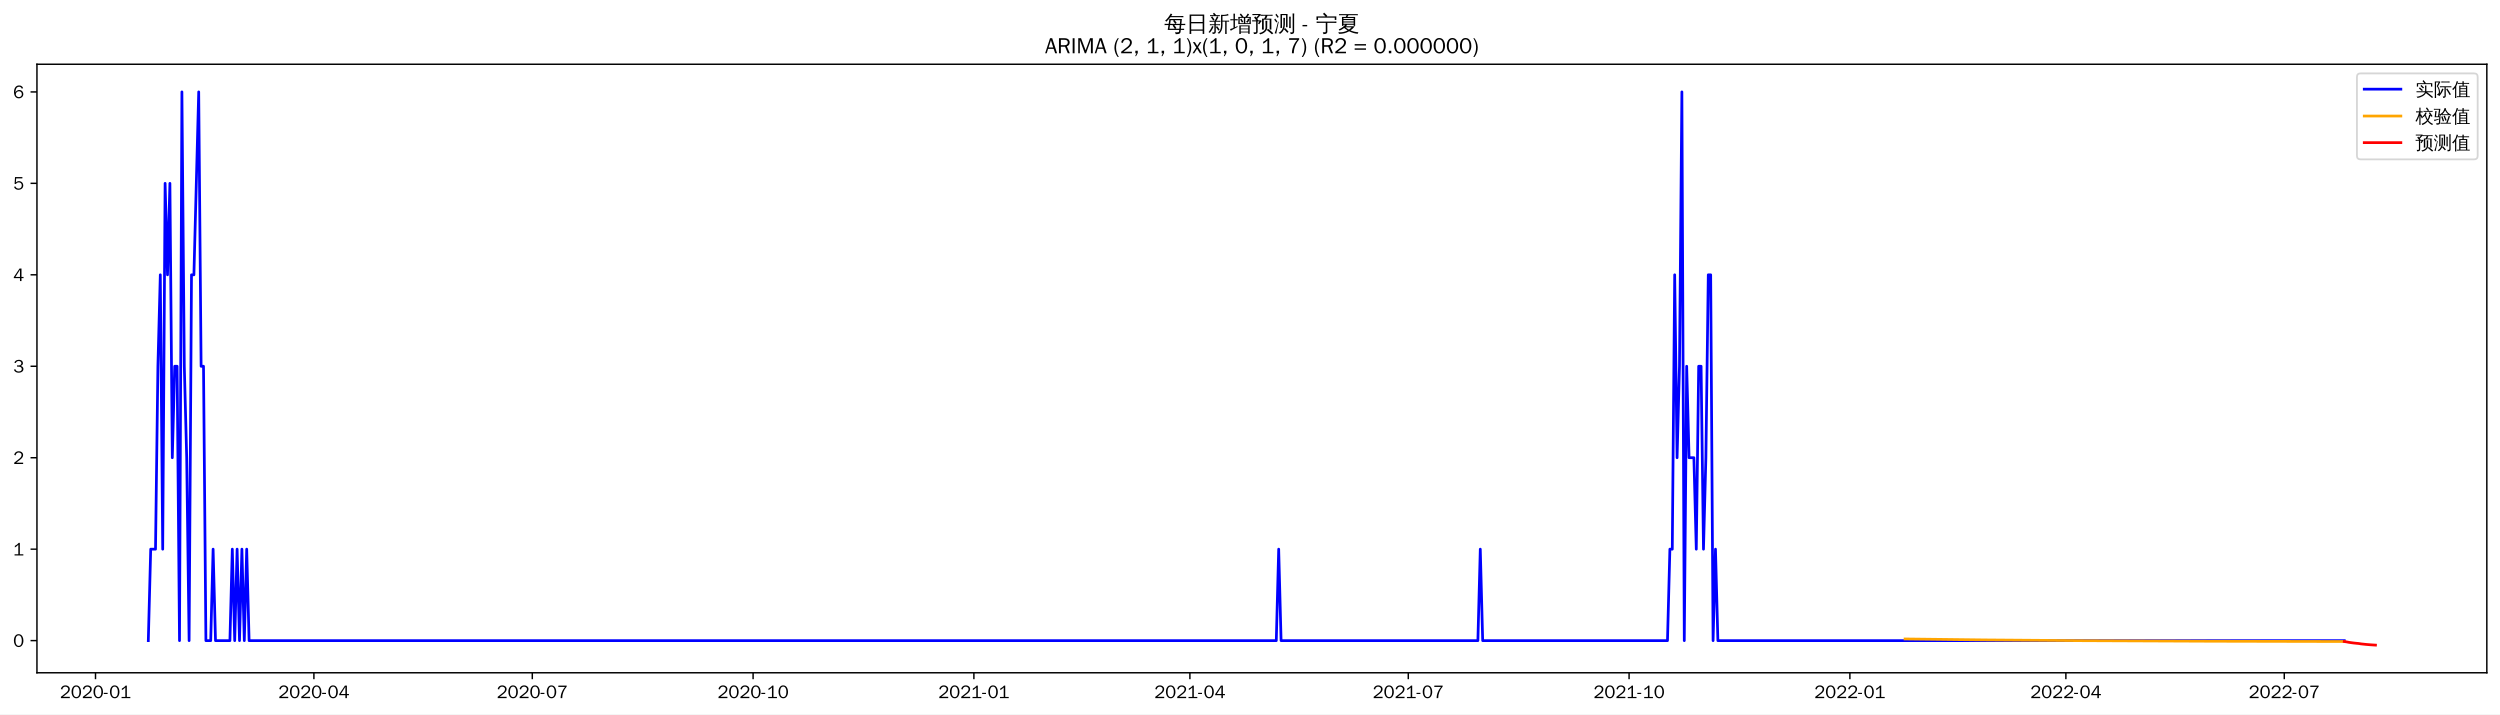
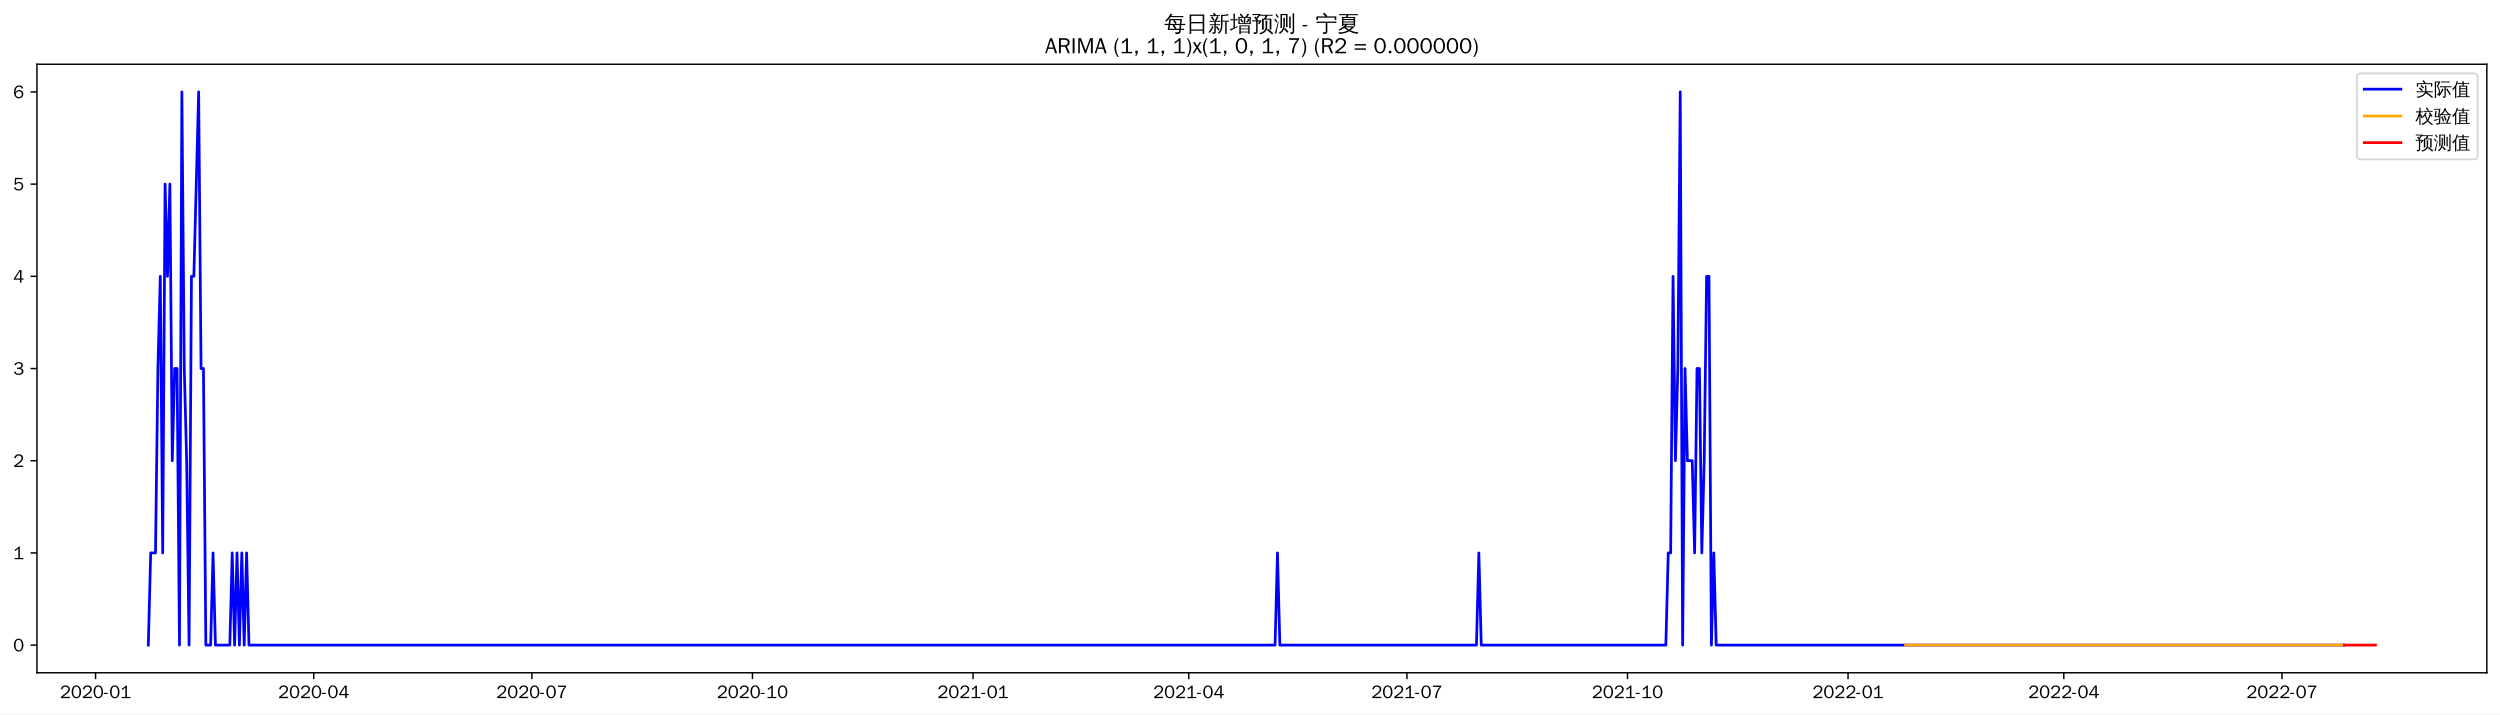
<svg xmlns="http://www.w3.org/2000/svg" xmlns:xlink="http://www.w3.org/1999/xlink" width="1366.597pt" height="390.478pt" viewBox="0 0 1366.597 390.478" version="1.1">
  <defs>
    <style type="text/css">*{stroke-linejoin: round; stroke-linecap: butt}</style>
  </defs>
  <g id="figure_1">
    <g id="patch_1">
      <path d="M 0 390.478  L 1366.597 390.478  L 1366.597 -0  L 0 -0  z " style="fill: #ffffff" />
    </g>
    <g id="axes_1">
      <g id="patch_2">
        <path d="M 20.197 367.761  L 1359.397 367.761  L 1359.397 35.121  L 20.197 35.121  z " style="fill: #ffffff" />
      </g>
      <g id="matplotlib.axis_1">
        <g id="xtick_1">
          <g id="line2d_1">
            <defs>
-               <path id="m239d48392c" d="M 0 0  L 0 3.5  " style="stroke: #000000; stroke-width: 0.8" />
+               <path id="m79b7b49d02" d="M 0 0  L 0 3.5  " style="stroke: #000000; stroke-width: 0.8" />
            </defs>
            <g>
-               <use xlink:href="#m239d48392c" x="52.208" y="367.761" style="stroke: #000000; stroke-width: 0.8" />
+               <use xlink:href="#m79b7b49d02" x="52.239" y="367.761" style="stroke: #000000; stroke-width: 0.8" />
            </g>
          </g>
          <g id="text_1">
-             <g transform="translate(32.71769 381.6173)scale(0.1 -0.1)">
+             <g transform="translate(32.74876 381.6173)scale(0.1 -0.1)">
              <defs>
                <path id="WenQuanYiZenHei-32" d="M 3488 0  L 369 0  L 369 456  L 2150 1850  Q 2931 2463 2931 3144  Q 2931 3619 2488 3863  Q 2231 4013 1931 4013  Q 1425 4013 1113 3619  Q 894 3356 881 3013  L 369 3169  Q 531 3981 1213 4300  Q 1544 4456 1950 4456  Q 2631 4456 3088 4044  L 3225 3888  L 3350 3706  Q 3481 3444 3481 3144  Q 3481 2313 2519 1569  L 1069 456  L 3488 456  L 3488 0  z " transform="scale(0.015625)" />
                <path id="WenQuanYiZenHei-30" d="M 3581 2175  Q 3581 1288 3169 638  Q 2713 -63 1938 -63  Q 1025 -63 563 831  Q 256 1425 256 2188  Q 256 3188 700 3819  Q 1138 4456 1888 4456  Q 2863 4456 3306 3500  Q 3581 2925 3581 2175  z M 3019 2100  Q 3019 3356 2500 3806  L 2350 3919  Q 2144 4031 1888 4031  Q 1100 4031 888 2956  Q 819 2625 819 2225  Q 819 1013 1338 569  Q 1588 356 1938 356  Q 2675 356 2925 1294  Q 3019 1663 3019 2100  z " transform="scale(0.015625)" />
                <path id="WenQuanYiZenHei-2d" d="M 1363 1444  L 0 1444  L 0 1844  L 1363 1844  L 1363 1444  z " transform="scale(0.015625)" />
                <path id="WenQuanYiZenHei-31" d="M 3556 0  L 488 0  L 488 406  L 1800 406  L 1800 3725  Q 1231 3125 588 2788  L 588 3338  Q 1456 3781 1931 4388  L 2331 4388  L 2331 406  L 3556 406  L 3556 0  z " transform="scale(0.015625)" />
              </defs>
              <use xlink:href="#WenQuanYiZenHei-32" />
              <use xlink:href="#WenQuanYiZenHei-30" x="59.961" />
              <use xlink:href="#WenQuanYiZenHei-32" x="119.922" />
              <use xlink:href="#WenQuanYiZenHei-30" x="179.883" />
              <use xlink:href="#WenQuanYiZenHei-2d" x="239.844" />
              <use xlink:href="#WenQuanYiZenHei-30" x="269.824" />
              <use xlink:href="#WenQuanYiZenHei-31" x="329.785" />
            </g>
          </g>
        </g>
        <g id="xtick_2">
          <g id="line2d_2">
            <g>
-               <use xlink:href="#m239d48392c" x="171.592" y="367.761" style="stroke: #000000; stroke-width: 0.8" />
+               <use xlink:href="#m79b7b49d02" x="171.494" y="367.761" style="stroke: #000000; stroke-width: 0.8" />
            </g>
          </g>
          <g id="text_2">
-             <g transform="translate(152.1017 381.6173)scale(0.1 -0.1)">
+             <g transform="translate(152.0043 381.6173)scale(0.1 -0.1)">
              <defs>
                <path id="WenQuanYiZenHei-34" d="M 3631 1025  L 2913 1025  L 2913 0  L 2381 0  L 2381 1025  L 219 1025  L 219 1388  L 2225 4388  L 2913 4388  L 2913 1444  L 3631 1444  L 3631 1025  z M 2381 1444  L 2381 3963  L 788 1444  L 2381 1444  z " transform="scale(0.015625)" />
              </defs>
              <use xlink:href="#WenQuanYiZenHei-32" />
              <use xlink:href="#WenQuanYiZenHei-30" x="59.961" />
              <use xlink:href="#WenQuanYiZenHei-32" x="119.922" />
              <use xlink:href="#WenQuanYiZenHei-30" x="179.883" />
              <use xlink:href="#WenQuanYiZenHei-2d" x="239.844" />
              <use xlink:href="#WenQuanYiZenHei-30" x="269.824" />
              <use xlink:href="#WenQuanYiZenHei-34" x="329.785" />
            </g>
          </g>
        </g>
        <g id="xtick_3">
          <g id="line2d_3">
            <g>
-               <use xlink:href="#m239d48392c" x="290.976" y="367.761" style="stroke: #000000; stroke-width: 0.8" />
+               <use xlink:href="#m79b7b49d02" x="290.75" y="367.761" style="stroke: #000000; stroke-width: 0.8" />
            </g>
          </g>
          <g id="text_3">
-             <g transform="translate(271.4857 381.6173)scale(0.1 -0.1)">
+             <g transform="translate(271.2598 381.6173)scale(0.1 -0.1)">
              <defs>
                <path id="WenQuanYiZenHei-37" d="M 3400 4056  Q 1838 2175 1838 0  L 1275 0  Q 1269 1438 2056 2825  Q 2381 3400 2825 3913  L 444 3913  L 500 4388  L 3400 4388  L 3400 4056  z " transform="scale(0.015625)" />
              </defs>
              <use xlink:href="#WenQuanYiZenHei-32" />
              <use xlink:href="#WenQuanYiZenHei-30" x="59.961" />
              <use xlink:href="#WenQuanYiZenHei-32" x="119.922" />
              <use xlink:href="#WenQuanYiZenHei-30" x="179.883" />
              <use xlink:href="#WenQuanYiZenHei-2d" x="239.844" />
              <use xlink:href="#WenQuanYiZenHei-30" x="269.824" />
              <use xlink:href="#WenQuanYiZenHei-37" x="329.785" />
            </g>
          </g>
        </g>
        <g id="xtick_4">
          <g id="line2d_4">
            <g>
-               <use xlink:href="#m239d48392c" x="411.671" y="367.761" style="stroke: #000000; stroke-width: 0.8" />
+               <use xlink:href="#m79b7b49d02" x="411.316" y="367.761" style="stroke: #000000; stroke-width: 0.8" />
            </g>
          </g>
          <g id="text_4">
-             <g transform="translate(392.1816 381.6173)scale(0.1 -0.1)">
+             <g transform="translate(391.8258 381.6173)scale(0.1 -0.1)">
              <use xlink:href="#WenQuanYiZenHei-32" />
              <use xlink:href="#WenQuanYiZenHei-30" x="59.961" />
              <use xlink:href="#WenQuanYiZenHei-32" x="119.922" />
              <use xlink:href="#WenQuanYiZenHei-30" x="179.883" />
              <use xlink:href="#WenQuanYiZenHei-2d" x="239.844" />
              <use xlink:href="#WenQuanYiZenHei-31" x="269.824" />
              <use xlink:href="#WenQuanYiZenHei-30" x="329.785" />
            </g>
          </g>
        </g>
        <g id="xtick_5">
          <g id="line2d_5">
            <g>
-               <use xlink:href="#m239d48392c" x="532.367" y="367.761" style="stroke: #000000; stroke-width: 0.8" />
+               <use xlink:href="#m79b7b49d02" x="531.882" y="367.761" style="stroke: #000000; stroke-width: 0.8" />
            </g>
          </g>
          <g id="text_5">
-             <g transform="translate(512.8776 381.6173)scale(0.1 -0.1)">
+             <g transform="translate(512.3918 381.6173)scale(0.1 -0.1)">
              <use xlink:href="#WenQuanYiZenHei-32" />
              <use xlink:href="#WenQuanYiZenHei-30" x="59.961" />
              <use xlink:href="#WenQuanYiZenHei-32" x="119.922" />
              <use xlink:href="#WenQuanYiZenHei-31" x="179.883" />
              <use xlink:href="#WenQuanYiZenHei-2d" x="239.844" />
              <use xlink:href="#WenQuanYiZenHei-30" x="269.824" />
              <use xlink:href="#WenQuanYiZenHei-31" x="329.785" />
            </g>
          </g>
        </g>
        <g id="xtick_6">
          <g id="line2d_6">
            <g>
-               <use xlink:href="#m239d48392c" x="650.44" y="367.761" style="stroke: #000000; stroke-width: 0.8" />
+               <use xlink:href="#m79b7b49d02" x="649.827" y="367.761" style="stroke: #000000; stroke-width: 0.8" />
            </g>
          </g>
          <g id="text_6">
-             <g transform="translate(630.9497 381.6173)scale(0.1 -0.1)">
+             <g transform="translate(630.3368 381.6173)scale(0.1 -0.1)">
              <use xlink:href="#WenQuanYiZenHei-32" />
              <use xlink:href="#WenQuanYiZenHei-30" x="59.961" />
              <use xlink:href="#WenQuanYiZenHei-32" x="119.922" />
              <use xlink:href="#WenQuanYiZenHei-31" x="179.883" />
              <use xlink:href="#WenQuanYiZenHei-2d" x="239.844" />
              <use xlink:href="#WenQuanYiZenHei-30" x="269.824" />
              <use xlink:href="#WenQuanYiZenHei-34" x="329.785" />
            </g>
          </g>
        </g>
        <g id="xtick_7">
          <g id="line2d_7">
            <g>
-               <use xlink:href="#m239d48392c" x="769.824" y="367.761" style="stroke: #000000; stroke-width: 0.8" />
+               <use xlink:href="#m79b7b49d02" x="769.082" y="367.761" style="stroke: #000000; stroke-width: 0.8" />
            </g>
          </g>
          <g id="text_7">
-             <g transform="translate(750.3337 381.6173)scale(0.1 -0.1)">
+             <g transform="translate(749.5923 381.6173)scale(0.1 -0.1)">
              <use xlink:href="#WenQuanYiZenHei-32" />
              <use xlink:href="#WenQuanYiZenHei-30" x="59.961" />
              <use xlink:href="#WenQuanYiZenHei-32" x="119.922" />
              <use xlink:href="#WenQuanYiZenHei-31" x="179.883" />
              <use xlink:href="#WenQuanYiZenHei-2d" x="239.844" />
              <use xlink:href="#WenQuanYiZenHei-30" x="269.824" />
              <use xlink:href="#WenQuanYiZenHei-37" x="329.785" />
            </g>
          </g>
        </g>
        <g id="xtick_8">
          <g id="line2d_8">
            <g>
-               <use xlink:href="#m239d48392c" x="890.519" y="367.761" style="stroke: #000000; stroke-width: 0.8" />
+               <use xlink:href="#m79b7b49d02" x="889.648" y="367.761" style="stroke: #000000; stroke-width: 0.8" />
            </g>
          </g>
          <g id="text_8">
-             <g transform="translate(871.0296 381.6173)scale(0.1 -0.1)">
+             <g transform="translate(870.1583 381.6173)scale(0.1 -0.1)">
              <use xlink:href="#WenQuanYiZenHei-32" />
              <use xlink:href="#WenQuanYiZenHei-30" x="59.961" />
              <use xlink:href="#WenQuanYiZenHei-32" x="119.922" />
              <use xlink:href="#WenQuanYiZenHei-31" x="179.883" />
              <use xlink:href="#WenQuanYiZenHei-2d" x="239.844" />
              <use xlink:href="#WenQuanYiZenHei-31" x="269.824" />
              <use xlink:href="#WenQuanYiZenHei-30" x="329.785" />
            </g>
          </g>
        </g>
        <g id="xtick_9">
          <g id="line2d_9">
            <g>
-               <use xlink:href="#m239d48392c" x="1011.215" y="367.761" style="stroke: #000000; stroke-width: 0.8" />
+               <use xlink:href="#m79b7b49d02" x="1010.214" y="367.761" style="stroke: #000000; stroke-width: 0.8" />
            </g>
          </g>
          <g id="text_9">
-             <g transform="translate(991.7255 381.6173)scale(0.1 -0.1)">
+             <g transform="translate(990.7243 381.6173)scale(0.1 -0.1)">
              <use xlink:href="#WenQuanYiZenHei-32" />
              <use xlink:href="#WenQuanYiZenHei-30" x="59.961" />
              <use xlink:href="#WenQuanYiZenHei-32" x="119.922" />
              <use xlink:href="#WenQuanYiZenHei-32" x="179.883" />
              <use xlink:href="#WenQuanYiZenHei-2d" x="239.844" />
              <use xlink:href="#WenQuanYiZenHei-30" x="269.824" />
              <use xlink:href="#WenQuanYiZenHei-31" x="329.785" />
            </g>
          </g>
        </g>
        <g id="xtick_10">
          <g id="line2d_10">
            <g>
-               <use xlink:href="#m239d48392c" x="1129.287" y="367.761" style="stroke: #000000; stroke-width: 0.8" />
+               <use xlink:href="#m79b7b49d02" x="1128.159" y="367.761" style="stroke: #000000; stroke-width: 0.8" />
            </g>
          </g>
          <g id="text_10">
-             <g transform="translate(1109.798 381.6173)scale(0.1 -0.1)">
+             <g transform="translate(1108.669 381.6173)scale(0.1 -0.1)">
              <use xlink:href="#WenQuanYiZenHei-32" />
              <use xlink:href="#WenQuanYiZenHei-30" x="59.961" />
              <use xlink:href="#WenQuanYiZenHei-32" x="119.922" />
              <use xlink:href="#WenQuanYiZenHei-32" x="179.883" />
              <use xlink:href="#WenQuanYiZenHei-2d" x="239.844" />
              <use xlink:href="#WenQuanYiZenHei-30" x="269.824" />
              <use xlink:href="#WenQuanYiZenHei-34" x="329.785" />
            </g>
          </g>
        </g>
        <g id="xtick_11">
          <g id="line2d_11">
            <g>
-               <use xlink:href="#m239d48392c" x="1248.671" y="367.761" style="stroke: #000000; stroke-width: 0.8" />
+               <use xlink:href="#m79b7b49d02" x="1247.415" y="367.761" style="stroke: #000000; stroke-width: 0.8" />
            </g>
          </g>
          <g id="text_11">
-             <g transform="translate(1229.182 381.6173)scale(0.1 -0.1)">
+             <g transform="translate(1227.925 381.6173)scale(0.1 -0.1)">
              <use xlink:href="#WenQuanYiZenHei-32" />
              <use xlink:href="#WenQuanYiZenHei-30" x="59.961" />
              <use xlink:href="#WenQuanYiZenHei-32" x="119.922" />
              <use xlink:href="#WenQuanYiZenHei-32" x="179.883" />
              <use xlink:href="#WenQuanYiZenHei-2d" x="239.844" />
              <use xlink:href="#WenQuanYiZenHei-30" x="269.824" />
              <use xlink:href="#WenQuanYiZenHei-37" x="329.785" />
            </g>
          </g>
        </g>
      </g>
      <g id="matplotlib.axis_2">
        <g id="ytick_1">
          <g id="line2d_12">
            <defs>
-               <path id="m078dcc12f8" d="M 0 0  L -3.5 0  " style="stroke: #000000; stroke-width: 0.8" />
+               <path id="m375f45fb8c" d="M 0 0  L -3.5 0  " style="stroke: #000000; stroke-width: 0.8" />
            </defs>
            <g>
-               <use xlink:href="#m078dcc12f8" x="20.197" y="350.187" style="stroke: #000000; stroke-width: 0.8" />
+               <use xlink:href="#m375f45fb8c" x="20.197" y="352.641" style="stroke: #000000; stroke-width: 0.8" />
            </g>
          </g>
          <g id="text_12">
-             <g transform="translate(7.2 353.6151)scale(0.1 -0.1)">
+             <g transform="translate(7.2 356.0691)scale(0.1 -0.1)">
              <use xlink:href="#WenQuanYiZenHei-30" />
            </g>
          </g>
        </g>
        <g id="ytick_2">
          <g id="line2d_13">
            <g>
-               <use xlink:href="#m078dcc12f8" x="20.197" y="300.196" style="stroke: #000000; stroke-width: 0.8" />
+               <use xlink:href="#m375f45fb8c" x="20.197" y="302.241" style="stroke: #000000; stroke-width: 0.8" />
            </g>
          </g>
          <g id="text_13">
-             <g transform="translate(7.2 303.6241)scale(0.1 -0.1)">
+             <g transform="translate(7.2 305.6691)scale(0.1 -0.1)">
              <use xlink:href="#WenQuanYiZenHei-31" />
            </g>
          </g>
        </g>
        <g id="ytick_3">
          <g id="line2d_14">
            <g>
-               <use xlink:href="#m078dcc12f8" x="20.197" y="250.205" style="stroke: #000000; stroke-width: 0.8" />
+               <use xlink:href="#m375f45fb8c" x="20.197" y="251.841" style="stroke: #000000; stroke-width: 0.8" />
            </g>
          </g>
          <g id="text_14">
-             <g transform="translate(7.2 253.6331)scale(0.1 -0.1)">
+             <g transform="translate(7.2 255.2691)scale(0.1 -0.1)">
              <use xlink:href="#WenQuanYiZenHei-32" />
            </g>
          </g>
        </g>
        <g id="ytick_4">
          <g id="line2d_15">
            <g>
-               <use xlink:href="#m078dcc12f8" x="20.197" y="200.214" style="stroke: #000000; stroke-width: 0.8" />
+               <use xlink:href="#m375f45fb8c" x="20.197" y="201.441" style="stroke: #000000; stroke-width: 0.8" />
            </g>
          </g>
          <g id="text_15">
-             <g transform="translate(7.2 203.6421)scale(0.1 -0.1)">
+             <g transform="translate(7.2 204.8691)scale(0.1 -0.1)">
              <defs>
                <path id="WenQuanYiZenHei-33" d="M 3588 1231  Q 3588 494 2875 144  Q 2450 -63 1925 -63  Q 1044 -63 556 488  Q 356 706 256 1000  L 769 1169  Q 994 375 1913 375  Q 2631 375 2900 788  Q 3019 975 3019 1231  Q 3019 1638 2638 1881  Q 2325 2081 1613 2069  L 1338 2069  L 1338 2494  Q 1969 2494 2094 2506  Q 2325 2544 2463 2613  Q 2763 2756 2844 3100  Q 2863 3169 2863 3244  Q 2863 3744 2381 3944  L 2163 4006  Q 2056 4025 1931 4025  Q 1388 4025 1075 3631  Q 969 3488 906 3313  L 419 3456  Q 675 4150 1400 4369  Q 1669 4456 1975 4456  Q 2694 4456 3106 4050  Q 3419 3744 3419 3275  Q 3419 2813 3025 2513  Q 2825 2356 2575 2319  L 2575 2306  Q 3181 2213 3450 1769  Q 3588 1525 3588 1231  z " transform="scale(0.015625)" />
              </defs>
              <use xlink:href="#WenQuanYiZenHei-33" />
            </g>
          </g>
        </g>
        <g id="ytick_5">
          <g id="line2d_16">
            <g>
-               <use xlink:href="#m078dcc12f8" x="20.197" y="150.223" style="stroke: #000000; stroke-width: 0.8" />
+               <use xlink:href="#m375f45fb8c" x="20.197" y="151.041" style="stroke: #000000; stroke-width: 0.8" />
            </g>
          </g>
          <g id="text_16">
-             <g transform="translate(7.2 153.6511)scale(0.1 -0.1)">
+             <g transform="translate(7.2 154.4691)scale(0.1 -0.1)">
              <use xlink:href="#WenQuanYiZenHei-34" />
            </g>
          </g>
        </g>
        <g id="ytick_6">
          <g id="line2d_17">
            <g>
-               <use xlink:href="#m078dcc12f8" x="20.197" y="100.232" style="stroke: #000000; stroke-width: 0.8" />
+               <use xlink:href="#m375f45fb8c" x="20.197" y="100.641" style="stroke: #000000; stroke-width: 0.8" />
            </g>
          </g>
          <g id="text_17">
-             <g transform="translate(7.2 103.6601)scale(0.1 -0.1)">
+             <g transform="translate(7.2 104.0691)scale(0.1 -0.1)">
              <defs>
                <path id="WenQuanYiZenHei-35" d="M 3531 1488  Q 3531 688 2913 250  Q 2456 -63 1844 -63  Q 1175 -63 706 350  Q 413 613 306 975  L 781 1131  Q 1000 538 1569 406  Q 1706 369 1856 369  Q 2550 369 2850 869  Q 3000 1131 3000 1494  Q 3000 2056 2581 2356  Q 2319 2538 1969 2538  Q 1400 2538 1031 2075  Q 981 2013 938 1938  L 500 2031  L 644 4388  L 3244 4388  L 3200 3919  L 1044 3919  L 950 2500  Q 1431 2975 2006 2975  Q 2713 2975 3163 2475  Q 3531 2063 3531 1488  z " transform="scale(0.015625)" />
              </defs>
              <use xlink:href="#WenQuanYiZenHei-35" />
            </g>
          </g>
        </g>
        <g id="ytick_7">
          <g id="line2d_18">
            <g>
-               <use xlink:href="#m078dcc12f8" x="20.197" y="50.241" style="stroke: #000000; stroke-width: 0.8" />
+               <use xlink:href="#m375f45fb8c" x="20.197" y="50.241" style="stroke: #000000; stroke-width: 0.8" />
            </g>
          </g>
          <g id="text_18">
            <g transform="translate(7.2 53.66913)scale(0.1 -0.1)">
              <defs>
                <path id="WenQuanYiZenHei-36" d="M 3550 1431  Q 3550 725 3006 288  Q 2581 -63 1994 -63  Q 1013 -63 563 825  Q 288 1363 288 2081  Q 288 3294 856 3938  Q 1319 4456 2075 4456  Q 2969 4456 3363 3756  Q 3431 3631 3481 3481  L 2988 3350  Q 2750 3994 2075 4006  Q 1056 4006 844 2669  Q 794 2356 794 1981  L 806 1981  Q 1006 2506 1544 2744  Q 1819 2869 2119 2869  Q 2788 2869 3213 2375  Q 3550 1975 3550 1431  z M 3038 1406  Q 3038 1906 2656 2213  Q 2381 2431 2038 2431  Q 1525 2431 1181 2044  Q 919 1744 919 1356  Q 919 881 1344 581  Q 1631 375 1981 375  Q 2519 375 2838 781  Q 3038 1050 3038 1406  z " transform="scale(0.015625)" />
              </defs>
              <use xlink:href="#WenQuanYiZenHei-36" />
            </g>
          </g>
        </g>
      </g>
      <g id="line2d_19">
-         <path d="M 81.07 350.187  L 82.382 300.196  L 85.005 300.196  L 86.317 200.214  L 87.629 150.223  L 88.941 300.196  L 90.253 100.232  L 91.565 150.223  L 92.877 100.232  L 94.189 250.205  L 95.501 200.214  L 96.813 200.214  L 98.124 350.187  L 99.436 50.241  L 100.748 200.214  L 102.06 250.205  L 103.372 350.187  L 104.684 150.223  L 105.996 150.223  L 108.62 50.241  L 109.932 200.214  L 111.244 200.214  L 112.555 350.187  L 115.179 350.187  L 116.491 300.196  L 117.803 350.187  L 125.675 350.187  L 126.987 300.196  L 128.298 350.187  L 129.61 300.196  L 130.922 350.187  L 132.234 300.196  L 133.546 350.187  L 134.858 300.196  L 136.17 350.187  L 697.668 350.187  L 698.98 300.196  L 700.292 350.187  L 807.869 350.187  L 809.181 300.196  L 810.493 350.187  L 911.51 350.187  L 912.822 300.196  L 914.134 300.196  L 915.446 150.223  L 916.758 250.205  L 918.07 200.214  L 919.382 50.241  L 920.693 350.187  L 922.005 200.214  L 923.317 250.205  L 925.941 250.205  L 927.253 300.196  L 928.565 200.214  L 929.877 200.214  L 931.189 300.196  L 932.501 250.205  L 933.813 150.223  L 935.124 150.223  L 936.436 350.187  L 937.748 300.196  L 939.06 350.187  L 1281.469 350.187  L 1281.469 350.187  " clip-path="url(#pf87c6fa1f2)" style="fill: none; stroke: #0000ff; stroke-width: 1.5; stroke-linecap: square" />
+         <path d="M 81.07 352.641  L 82.38 302.241  L 85.001 302.241  L 86.312 201.441  L 87.622 151.041  L 88.933 302.241  L 90.243 100.641  L 91.554 151.041  L 92.864 100.641  L 94.175 251.841  L 95.485 201.441  L 96.796 201.441  L 98.106 352.641  L 99.417 50.241  L 100.727 201.441  L 102.038 251.841  L 103.348 352.641  L 104.659 151.041  L 105.969 151.041  L 108.59 50.241  L 109.901 201.441  L 111.211 201.441  L 112.522 352.641  L 115.143 352.641  L 116.453 302.241  L 117.764 352.641  L 125.627 352.641  L 126.937 302.241  L 128.248 352.641  L 129.558 302.241  L 130.869 352.641  L 132.179 302.241  L 133.49 352.641  L 134.8 302.241  L 136.111 352.641  L 697.005 352.641  L 698.315 302.241  L 699.626 352.641  L 807.087 352.641  L 808.397 302.241  L 809.708 352.641  L 910.616 352.641  L 911.927 302.241  L 913.237 302.241  L 914.548 151.041  L 915.858 251.841  L 917.169 201.441  L 918.479 50.241  L 919.79 352.641  L 921.1 201.441  L 922.411 251.841  L 925.032 251.841  L 926.342 302.241  L 927.653 201.441  L 928.963 201.441  L 930.274 302.241  L 931.584 251.841  L 932.895 151.041  L 934.205 151.041  L 935.516 352.641  L 936.826 302.241  L 938.137 352.641  L 1281.488 352.641  L 1281.488 352.641  " clip-path="url(#p39a28e03cb)" style="fill: none; stroke: #0000ff; stroke-width: 1.5; stroke-linecap: square" />
      </g>
      <g id="line2d_20">
-         <path d="M 1041.389 349.277  L 1084.682 349.801  L 1138.471 350.215  L 1209.314 350.522  L 1281.469 350.681  L 1281.469 350.681  " clip-path="url(#pf87c6fa1f2)" style="fill: none; stroke: #ffa500; stroke-width: 1.5; stroke-linecap: square" />
+         <path d="M 1041.666 352.641  L 1281.488 352.641  L 1281.488 352.641  " clip-path="url(#p39a28e03cb)" style="fill: none; stroke: #ffa500; stroke-width: 1.5; stroke-linecap: square" />
      </g>
      <g id="line2d_21">
-         <path d="M 1281.469 350.681  L 1282.781 350.884  L 1284.093 351.145  L 1285.405 351.328  L 1286.717 351.499  L 1288.029 351.638  L 1289.341 351.761  L 1290.653 351.976  L 1291.965 352.114  L 1293.276 352.253  L 1294.588 352.366  L 1295.9 352.469  L 1297.212 352.559  L 1298.524 352.641  " clip-path="url(#pf87c6fa1f2)" style="fill: none; stroke: #ff0000; stroke-width: 1.5; stroke-linecap: square" />
+         <path d="M 1281.488 352.641  L 1282.798 352.641  L 1284.109 352.641  L 1285.419 352.641  L 1286.73 352.641  L 1288.04 352.641  L 1289.351 352.641  L 1290.661 352.641  L 1291.972 352.641  L 1293.282 352.641  L 1294.593 352.641  L 1295.903 352.641  L 1297.214 352.641  L 1298.524 352.641  " clip-path="url(#p39a28e03cb)" style="fill: none; stroke: #ff0000; stroke-width: 1.5; stroke-linecap: square" />
      </g>
      <g id="patch_3">
        <path d="M 20.197 367.761  L 20.197 35.121  " style="fill: none; stroke: #000000; stroke-width: 0.8; stroke-linejoin: miter; stroke-linecap: square" />
      </g>
      <g id="patch_4">
        <path d="M 1359.397 367.761  L 1359.397 35.121  " style="fill: none; stroke: #000000; stroke-width: 0.8; stroke-linejoin: miter; stroke-linecap: square" />
      </g>
      <g id="patch_5">
        <path d="M 20.197 367.761  L 1359.397 367.761  " style="fill: none; stroke: #000000; stroke-width: 0.8; stroke-linejoin: miter; stroke-linecap: square" />
      </g>
      <g id="patch_6">
        <path d="M 20.197 35.121  L 1359.397 35.121  " style="fill: none; stroke: #000000; stroke-width: 0.8; stroke-linejoin: miter; stroke-linecap: square" />
      </g>
      <g id="text_19">
        <g transform="translate(636.3997 17.10187)scale(0.12 -0.12)">
          <defs>
            <path id="WenQuanYiZenHei-6bcf" d="M 6138 2181  Q 6113 1988 6138 1800  Q 5788 1819 5438 1819  L 4975 1819  L 4863 738  L 5806 738  L 5806 394  L 4831 394  L 4775 -144  Q 4719 -563 4350 -725  Q 4013 -856 3550 -825  L 3288 -819  Q 3331 -663 3275 -519  Q 3219 -375 3113 -288  Q 3381 -313 3759 -303  Q 4138 -294 4231 -238  Q 4338 -163 4350 88  L 4381 394  L 1025 394  L 1244 1819  L 813 1819  Q 463 1819 113 1800  Q 138 1988 113 2181  Q 463 2163 813 2163  L 1294 2163  L 1488 3431  L 1488 3581  L 1506 3581  L 1513 3613  L 1713 3581  L 5156 3581  L 5013 2163  L 5438 2163  Q 5788 2163 6138 2181  z M 5588 4463  Q 5569 4269 5588 4081  Q 5244 4100 4894 4100  L 1813 4100  Q 1344 3463 606 2788  Q 481 2988 256 3069  Q 744 3494 1116 3972  Q 1488 4450 1919 5181  Q 2119 5044 2344 4950  Q 2213 4688 2050 4444  L 4894 4444  Q 5238 4444 5588 4463  z M 2844 3238  L 1906 3238  L 1744 2163  L 3244 2163  L 2581 3038  L 2844 3238  z M 3250 2163  L 4563 2163  L 4669 3238  L 3044 3238  L 3638 2456  L 3250 2163  z M 2944 1819  Q 3275 1394 3550 938  L 3213 738  L 4419 738  L 4525 1819  L 2944 1819  z M 2656 1819  L 1694 1819  L 1525 738  L 3094 738  Q 2806 1219 2450 1650  L 2656 1819  z " transform="scale(0.015625)" />
            <path id="WenQuanYiZenHei-65e5" d="M 1494 -775  Q 1244 -750 988 -775  Q 1013 -313 1013 156  L 1013 4875  L 5269 4875  L 5269 -763  L 4813 -763  L 4813 156  L 1469 156  Q 1469 -313 1494 -775  z M 4813 2700  L 4813 4500  L 1469 4500  L 1469 2700  L 4813 2700  z M 4813 531  L 4813 2325  L 1469 2325  L 1469 531  L 4813 531  z " transform="scale(0.015625)" />
            <path id="WenQuanYiZenHei-65b0" d="M 5419 -763  Q 5188 -738 4963 -763  Q 4981 -344 4981 75  L 4981 2819  L 4188 2819  L 4188 1706  Q 4188 63 3163 -738  Q 3019 -519 2769 -469  Q 3769 131 3769 1706  L 3769 4769  L 3875 4769  L 3844 4831  L 4294 4781  Q 4438 4769 4894 4816  Q 5350 4863 5512 4931  Q 5675 5000 5763 5094  Q 5850 4881 5981 4694  Q 5713 4544 5263 4519  L 4188 4438  L 4188 3100  L 5563 3100  Q 5850 3100 6131 3113  Q 6119 2956 6131 2806  L 5394 2819  L 5394 75  Q 5394 -344 5419 -763  z M 2981 213  Q 2656 744 2256 1225  L 2606 1513  Q 3025 1006 3369 450  L 2981 213  z M 1169 1525  Q 1375 1419 1594 1363  Q 1281 488 469 -469  Q 331 -300 119 -244  Q 575 263 888 900  Q 1038 1206 1169 1525  z M 1825 6  L 1825 1769  L 1081 1769  Q 794 1769 513 1756  Q 525 1913 513 2063  Q 794 2050 1081 2050  L 1825 2050  L 1825 2775  L 994 2775  Q 706 2775 425 2763  Q 438 2919 425 3075  Q 706 3056 994 3056  L 1825 3056  L 1825 3088  L 1906 3088  Q 2288 3656 2588 4381  Q 2794 4269 3013 4206  Q 2800 3675 2381 3056  L 3013 3056  Q 3294 3056 3581 3075  Q 3563 2919 3581 2763  Q 3294 2775 3013 2775  L 2238 2775  L 2238 2050  L 2925 2050  Q 3206 2050 3494 2063  Q 3475 1913 3494 1756  Q 3206 1769 2925 1769  L 2238 1769  L 2238 -156  Q 2238 -413 2075 -581  Q 1844 -794 1306 -794  Q 1363 -519 1188 -288  Q 1338 -313 1534 -316  Q 1731 -319 1778 -278  Q 1825 -238 1825 6  z M 1875 3388  L 1500 3131  L 825 4088  L 1200 4350  L 1875 3388  z M 3419 4713  Q 3400 4563 3419 4406  Q 3131 4419 2850 4419  L 1125 4419  Q 838 4419 556 4406  Q 569 4563 556 4713  Q 838 4700 1125 4700  L 1763 4700  L 1388 5088  L 1719 5406  L 2288 4813  L 2175 4700  L 2850 4700  Q 3131 4700 3419 4713  z " transform="scale(0.015625)" />
            <path id="WenQuanYiZenHei-589e" d="M 3138 -769  Q 2913 -744 2688 -769  Q 2706 -356 2706 56  L 2706 1719  L 5706 1719  L 5706 -756  L 5300 -756  L 5300 -338  L 3119 -338  Q 3125 -550 3138 -769  z M 5113 3569  Q 5344 3606 5563 3688  Q 5669 3175 5256 2694  Q 5113 2519 4975 2506  Q 4831 2725 4588 2813  Q 4806 2831 4997 3068  Q 5188 3306 5113 3569  z M 3850 2763  L 3469 2538  L 2925 3456  L 3313 3681  L 3850 2763  z M 2400 2100  Q 2469 3138 2400 4175  L 3413 4175  Q 3138 4550 2825 4888  L 3156 5194  Q 3581 4725 3938 4206  L 3900 4175  L 4456 4175  Q 4863 4575 5131 5163  Q 5325 5044 5538 4975  Q 5369 4575 5013 4175  L 6056 4175  Q 5981 3138 6056 2100  L 2400 2100  z M 5300 806  L 5300 1450  L 3113 1450  Q 3113 1125 3113 806  L 5300 806  z M 5300 563  L 3113 563  L 3113 -94  L 5300 -94  L 5300 563  z M 4431 3913  L 4431 2363  L 5650 2363  L 5650 3913  L 4756 3913  L 4700 3856  Q 4681 3888 4656 3913  L 4431 3913  z M 4025 3913  L 2806 3913  L 2806 2363  L 4025 2363  L 4025 3913  z M -31 625  Q 506 763 1006 975  L 1006 3206  L 669 3206  Q 369 3206 75 3188  Q 94 3356 75 3531  Q 369 3513 669 3513  L 1006 3513  L 1006 4263  Q 1006 4700 981 5131  Q 1206 5106 1431 5131  Q 1413 4700 1413 4263  L 1413 3513  L 2238 3531  Q 2219 3356 2238 3188  L 1413 3206  L 1413 1163  L 2150 1531  L 2194 1256  Q 1269 775 813 519  L 194 144  Q 138 438 -31 625  z " transform="scale(0.015625)" />
            <path id="WenQuanYiZenHei-9884" d="M 1206 19  L 1206 2888  L 669 2888  Q 356 2888 50 2869  Q 63 3044 50 3213  Q 363 3194 669 3194  L 1250 3194  Q 950 3631 606 4031  L 963 4338  L 1263 3975  L 1913 4719  L 731 4719  Q 419 4719 106 4706  Q 125 4875 106 5044  Q 419 5031 731 5031  L 2481 5031  L 2544 4663  Q 2394 4613 2256 4466  Q 2119 4319 1525 3631  Q 1656 3444 1788 3250  L 1700 3194  L 2700 3194  L 2763 2825  Q 2656 2819 2613 2763  L 2100 2038  L 1750 2288  L 2175 2888  L 1638 2888  L 1638 -150  Q 1638 -525 1363 -669  Q 1075 -819 525 -813  Q 594 -513 388 -294  Q 575 -313 837 -316  Q 1100 -319 1153 -272  Q 1206 -225 1206 19  z M 5813 -888  Q 5100 -225 4306 375  L 4669 719  Q 5481 106 6219 -575  L 5813 -888  z M 2375 -906  Q 2294 -631 2025 -506  Q 2769 -431 3353 19  Q 3938 469 3938 1069  L 3938 2200  Q 3938 2625 3913 3050  Q 4188 3025 4456 3050  Q 4431 2625 4431 2200  L 4431 1069  Q 4431 681 4225 319  Q 3644 -606 2375 -906  z M 3444 488  Q 3169 513 2894 488  Q 2919 913 2919 1338  L 2919 3675  Q 3219 3675 3525 3675  Q 3750 4013 3931 4525  L 3238 4525  Q 2888 4525 2538 4513  Q 2556 4669 2538 4831  Q 2888 4813 3238 4813  L 5313 4813  Q 5663 4813 6006 4831  Q 5988 4669 6006 4513  Q 5663 4525 5313 4525  L 4481 4525  Q 4388 4088 4088 3675  L 5644 3675  L 5644 513  L 5144 513  L 5144 3388  L 3894 3388  L 3875 3363  Q 3863 3375 3844 3388  Q 3631 3388 3413 3388  L 3419 1338  Q 3419 913 3444 488  z " transform="scale(0.015625)" />
            <path id="WenQuanYiZenHei-6d4b" d="M 5450 138  L 5450 4306  Q 5450 4750 5425 5188  Q 5663 5163 5906 5188  Q 5881 4750 5881 4306  L 5881 -38  Q 5888 -569 5519 -719  Q 5194 -831 4825 -813  Q 4894 -519 4694 -281  Q 4869 -306 5094 -309  Q 5319 -313 5384 -256  Q 5450 -200 5450 138  z M 4900 938  Q 4663 963 4419 938  Q 4444 1375 4444 1819  L 4444 3381  Q 4444 3819 4419 4263  Q 4663 4238 4900 4263  Q 4875 3819 4875 3381  L 4875 1819  Q 4875 1375 4900 938  z M 2750 2025  L 2750 3038  Q 2750 3481 2725 3919  Q 2963 3894 3206 3919  Q 3181 3481 3181 3038  L 3181 2025  Q 3181 1263 2919 625  L 3231 956  Q 3781 431 4256 -150  L 3888 -456  Q 3431 106 2906 600  Q 2531 -288 1738 -769  Q 1606 -519 1338 -450  Q 1988 -156 2369 478  Q 2750 1113 2750 2025  z M 2363 969  Q 2119 994 1881 969  Q 1906 1406 1906 1850  L 1906 5038  L 3956 5031  L 3956 1200  L 3525 1200  L 3525 4713  L 2338 4713  L 2338 1850  Q 2338 1406 2363 969  z M 663 -738  Q 481 -588 206 -575  Q 400 -69 606 581  Q 813 1231 1200 2838  L 1381 2706  L 875 338  L 663 -738  z M 1006 2856  L 731 2550  L 75 3400  L 350 3713  L 1006 2856  z M 1088 3913  Q 781 4388 425 4800  L 694 5125  Q 1069 4688 1388 4188  L 1088 3913  z " transform="scale(0.015625)" />
            <path id="WenQuanYiZenHei-20" transform="scale(0.015625)" />
            <path id="WenQuanYiZenHei-5b81" d="M 2944 -6  L 2944 2450  L 1044 2450  Q 663 2450 281 2431  Q 300 2638 281 2844  Q 663 2825 1044 2825  L 5281 2825  Q 5663 2825 6044 2844  Q 6025 2638 6044 2431  Q 5663 2450 5281 2450  L 3400 2450  L 3400 -150  Q 3400 -413 3213 -594  Q 2944 -831 2213 -825  Q 2288 -506 2063 -269  Q 2269 -294 2553 -294  Q 2838 -294 2891 -250  Q 2944 -206 2944 -6  z M 688 3319  L 231 3319  L 231 4344  L 2856 4344  Q 2519 4725 2138 5056  L 2469 5438  Q 2963 5006 3388 4500  L 3206 4344  L 6025 4344  L 6025 3319  L 5563 3319  L 5563 3969  L 688 3969  L 688 3319  z " transform="scale(0.015625)" />
            <path id="WenQuanYiZenHei-590f" d="M 1694 1588  L 1269 1588  L 1269 4175  L 2363 4175  L 2625 4688  L 1044 4688  Q 731 4688 419 4669  Q 438 4838 419 5006  Q 731 4994 1044 4994  L 5275 4994  Q 5588 4994 5900 5006  Q 5881 4838 5900 4669  Q 5588 4688 5275 4688  L 3163 4688  Q 3013 4381 2850 4175  L 5106 4175  L 5106 1588  L 4675 1588  L 4675 1888  L 2781 1888  Q 2619 1650 2438 1456  L 5013 1456  Q 4475 756 3756 256  Q 4794 -206 6069 -288  Q 5894 -475 5881 -731  Q 4625 -644 3369 6  Q 1981 -794 388 -744  Q 338 -488 200 -263  Q 1644 -438 2919 256  Q 2400 563 1900 963  Q 1319 506 544 181  Q 488 400 319 550  Q 888 769 1328 1097  Q 1769 1425 2206 1888  L 1694 1888  L 1694 1588  z M 2288 1150  Q 2813 750 3294 488  Q 3725 775 4069 1150  L 2288 1150  z M 4675 3575  L 4675 3863  L 1694 3863  Q 1694 3719 1694 3575  L 4675 3575  z M 4675 2869  L 4675 3269  L 1694 3269  L 1694 2869  L 4675 2869  z M 4675 2563  L 1694 2563  L 1694 2200  L 4675 2200  L 4675 2563  z " transform="scale(0.015625)" />
          </defs>
          <use xlink:href="#WenQuanYiZenHei-6bcf" />
          <use xlink:href="#WenQuanYiZenHei-65e5" x="100" />
          <use xlink:href="#WenQuanYiZenHei-65b0" x="200" />
          <use xlink:href="#WenQuanYiZenHei-589e" x="300" />
          <use xlink:href="#WenQuanYiZenHei-9884" x="400" />
          <use xlink:href="#WenQuanYiZenHei-6d4b" x="500" />
          <use xlink:href="#WenQuanYiZenHei-20" x="600" />
          <use xlink:href="#WenQuanYiZenHei-2d" x="629.98" />
          <use xlink:href="#WenQuanYiZenHei-20" x="659.961" />
          <use xlink:href="#WenQuanYiZenHei-5b81" x="689.941" />
          <use xlink:href="#WenQuanYiZenHei-590f" x="789.941" />
        </g>
        <g transform="translate(571.1891 29.121)scale(0.12 -0.12)">
          <defs>
            <path id="WenQuanYiZenHei-41" d="M 3550 0  L 2988 0  L 2550 1281  L 919 1281  L 531 0  L 69 0  L 1494 4388  L 2125 4388  L 3550 0  z M 2425 1694  L 1756 3800  L 1075 1694  L 2425 1694  z " transform="scale(0.015625)" />
            <path id="WenQuanYiZenHei-52" d="M 3675 0  L 3100 0  L 2288 1900  L 1069 1900  L 1069 0  L 519 0  L 519 4388  L 2163 4388  Q 3006 4388 3400 3900  Q 3581 3663 3625 3325  Q 3631 3250 3631 3163  Q 3631 2594 3219 2244  Q 3038 2100 2813 2038  L 3675 0  z M 3081 3169  Q 3081 3825 2356 3906  Q 2263 3919 2163 3919  L 1069 3919  L 1069 2350  L 2100 2350  Q 2906 2350 3044 2919  Q 3081 3031 3081 3169  z " transform="scale(0.015625)" />
            <path id="WenQuanYiZenHei-49" d="M 1100 0  L 550 0  L 550 4388  L 1100 4388  L 1100 0  z " transform="scale(0.015625)" />
            <path id="WenQuanYiZenHei-4d" d="M 4756 0  L 4206 0  L 4206 3831  L 4181 3831  L 2788 0  L 2419 0  L 1000 3831  L 975 3831  L 975 0  L 513 0  L 513 4388  L 1331 4388  L 2656 875  L 3950 4388  L 4756 4388  L 4756 0  z " transform="scale(0.015625)" />
            <path id="WenQuanYiZenHei-28" d="M 1606 -1094  L 1275 -1094  Q 475 -100 338 1231  Q 319 1438 319 1656  Q 319 3031 1156 4244  Q 1213 4313 1269 4388  L 1600 4388  Q 806 3169 794 1681  Q 794 188 1606 -1094  z " transform="scale(0.015625)" />
            <path id="WenQuanYiZenHei-2c" d="M 1363 75  L 881 -825  L 606 -825  L 994 0  L 656 0  L 656 738  L 1363 738  L 1363 75  z " transform="scale(0.015625)" />
            <path id="WenQuanYiZenHei-29" d="M 1600 1656  Q 1600 306 869 -788  Q 769 -950 644 -1094  L 313 -1094  Q 1125 188 1125 1681  Q 1125 3169 338 4363  Q 325 4375 319 4388  L 650 4388  Q 1525 3231 1594 1863  Q 1600 1763 1600 1656  z " transform="scale(0.015625)" />
            <path id="WenQuanYiZenHei-78" d="M 2806 0  L 2213 0  L 1394 1319  L 544 0  L 50 0  L 1144 1681  L 163 3250  L 744 3250  L 1431 2138  L 2144 3250  L 2631 3250  L 1681 1794  L 2806 0  z " transform="scale(0.015625)" />
            <path id="WenQuanYiZenHei-3d" d="M 3569 2256  L 263 2256  L 263 2675  L 3569 2675  L 3569 2256  z M 3569 1019  L 263 1019  L 263 1431  L 3569 1431  L 3569 1019  z " transform="scale(0.015625)" />
            <path id="WenQuanYiZenHei-2e" d="M 1344 0  L 631 0  L 631 725  L 1344 725  L 1344 0  z " transform="scale(0.015625)" />
          </defs>
          <use xlink:href="#WenQuanYiZenHei-41" />
          <use xlink:href="#WenQuanYiZenHei-52" x="55.957" />
          <use xlink:href="#WenQuanYiZenHei-49" x="117.871" />
          <use xlink:href="#WenQuanYiZenHei-4d" x="143.848" />
          <use xlink:href="#WenQuanYiZenHei-41" x="225.781" />
          <use xlink:href="#WenQuanYiZenHei-20" x="281.738" />
          <use xlink:href="#WenQuanYiZenHei-28" x="311.719" />
-           <use xlink:href="#WenQuanYiZenHei-32" x="341.699" />
+           <use xlink:href="#WenQuanYiZenHei-31" x="341.699" />
          <use xlink:href="#WenQuanYiZenHei-2c" x="401.66" />
          <use xlink:href="#WenQuanYiZenHei-20" x="431.641" />
          <use xlink:href="#WenQuanYiZenHei-31" x="461.621" />
          <use xlink:href="#WenQuanYiZenHei-2c" x="521.582" />
          <use xlink:href="#WenQuanYiZenHei-20" x="551.562" />
          <use xlink:href="#WenQuanYiZenHei-31" x="581.543" />
          <use xlink:href="#WenQuanYiZenHei-29" x="641.504" />
          <use xlink:href="#WenQuanYiZenHei-78" x="671.484" />
          <use xlink:href="#WenQuanYiZenHei-28" x="715.43" />
          <use xlink:href="#WenQuanYiZenHei-31" x="745.41" />
          <use xlink:href="#WenQuanYiZenHei-2c" x="805.371" />
          <use xlink:href="#WenQuanYiZenHei-20" x="835.352" />
          <use xlink:href="#WenQuanYiZenHei-30" x="865.332" />
          <use xlink:href="#WenQuanYiZenHei-2c" x="925.293" />
          <use xlink:href="#WenQuanYiZenHei-20" x="955.273" />
          <use xlink:href="#WenQuanYiZenHei-31" x="985.254" />
          <use xlink:href="#WenQuanYiZenHei-2c" x="1045.215" />
          <use xlink:href="#WenQuanYiZenHei-20" x="1075.195" />
          <use xlink:href="#WenQuanYiZenHei-37" x="1105.176" />
          <use xlink:href="#WenQuanYiZenHei-29" x="1165.137" />
          <use xlink:href="#WenQuanYiZenHei-20" x="1195.117" />
          <use xlink:href="#WenQuanYiZenHei-28" x="1225.098" />
          <use xlink:href="#WenQuanYiZenHei-52" x="1255.078" />
          <use xlink:href="#WenQuanYiZenHei-32" x="1316.992" />
          <use xlink:href="#WenQuanYiZenHei-20" x="1376.953" />
          <use xlink:href="#WenQuanYiZenHei-3d" x="1406.934" />
          <use xlink:href="#WenQuanYiZenHei-20" x="1466.895" />
          <use xlink:href="#WenQuanYiZenHei-30" x="1496.875" />
          <use xlink:href="#WenQuanYiZenHei-2e" x="1556.836" />
          <use xlink:href="#WenQuanYiZenHei-30" x="1586.816" />
          <use xlink:href="#WenQuanYiZenHei-30" x="1646.777" />
          <use xlink:href="#WenQuanYiZenHei-30" x="1706.738" />
          <use xlink:href="#WenQuanYiZenHei-30" x="1766.699" />
          <use xlink:href="#WenQuanYiZenHei-30" x="1826.66" />
          <use xlink:href="#WenQuanYiZenHei-30" x="1886.621" />
          <use xlink:href="#WenQuanYiZenHei-29" x="1946.582" />
        </g>
      </g>
      <g id="legend_1">
        <g id="patch_7">
          <path d="M 1290.397 87.116  L 1352.397 87.116  Q 1354.397 87.116 1354.397 85.116  L 1354.397 42.121  Q 1354.397 40.121 1352.397 40.121  L 1290.397 40.121  Q 1288.397 40.121 1288.397 42.121  L 1288.397 85.116  Q 1288.397 87.116 1290.397 87.116  z " style="fill: #ffffff; opacity: 0.8; stroke: #cccccc; stroke-linejoin: miter" />
        </g>
        <g id="line2d_22">
          <path d="M 1292.397 48.755  L 1302.397 48.755  L 1312.397 48.755  " style="fill: none; stroke: #0000ff; stroke-width: 1.5; stroke-linecap: square" />
        </g>
        <g id="text_20">
          <g transform="translate(1320.397 52.25538)scale(0.1 -0.1)">
            <defs>
              <path id="WenQuanYiZenHei-5b9e" d="M 1025 1175  Q 694 1175 356 1163  Q 375 1344 356 1525  Q 694 1506 1025 1506  L 3363 1506  L 3363 2625  Q 3363 3075 3338 3519  Q 3581 3494 3825 3519  Q 3800 3075 3800 2625  L 3800 1506  L 5406 1506  Q 5744 1506 6075 1525  Q 6056 1344 6075 1163  Q 5744 1175 5406 1175  L 4038 1175  L 4981 456  L 6131 -488  L 5819 -856  L 4681 75  L 3638 875  Q 3313 231 2475 -231  Q 1638 -694 700 -825  Q 638 -519 344 -400  Q 1450 -319 2406 244  Q 3113 656 3300 1175  L 1025 1175  z M 2263 1581  Q 1763 2081 1200 2513  L 1494 2894  Q 2081 2444 2600 1919  L 2263 1581  z M 2638 2500  Q 2219 2963 1731 3363  L 2044 3738  Q 2556 3313 3000 2819  L 2638 2500  z M 919 3156  L 481 3156  L 481 4344  L 3069 4344  Q 2794 4731 2469 5081  L 2825 5413  Q 3256 4944 3613 4413  L 3513 4344  L 5869 4344  L 5869 3156  L 5425 3156  L 5425 4013  L 919 4013  L 919 3156  z " transform="scale(0.015625)" />
              <path id="WenQuanYiZenHei-9645" d="M 6000 431  L 5569 194  L 4963 1219  L 4313 2219  L 4719 2494  L 5375 1481  L 6000 431  z M 2956 2450  Q 3181 2344 3419 2294  Q 3006 1038 1944 -188  Q 1794 -6 1569 56  Q 2069 600 2372 1156  Q 2675 1713 2956 2450  z M 3750 25  L 3750 2913  L 2819 2913  Q 2475 2913 2125 2894  Q 2144 3081 2125 3269  Q 2475 3256 2819 3256  L 5469 3256  Q 5819 3256 6163 3269  Q 6144 3081 6163 2894  Q 5813 2913 5469 2913  L 4194 2913  L 4194 -144  Q 4194 -725 3456 -813  L 3263 -825  Q 3325 -506 3125 -250  Q 3250 -281 3394 -306  Q 3663 -313 3706 -272  Q 3750 -231 3750 25  z M 5544 4950  Q 5525 4756 5544 4569  Q 5194 4588 4844 4588  L 3325 4588  Q 2975 4588 2625 4569  Q 2644 4756 2625 4950  Q 2975 4931 3325 4931  L 4844 4931  Q 5194 4931 5544 4950  z M 819 -850  Q 581 -825 344 -850  Q 369 -419 369 19  L 363 4938  L 2256 4938  L 2256 4625  Q 2150 4513 2075 4375  L 1481 3238  Q 2181 2319 2181 1156  Q 2144 400 1569 163  L 1406 88  Q 1288 300 1138 481  Q 1294 538 1450 606  Q 1763 744 1794 1156  Q 1794 1744 1600 2300  Q 1406 2856 1038 3313  L 1725 4625  L 788 4625  L 794 19  Q 794 -419 819 -850  z " transform="scale(0.015625)" />
              <path id="WenQuanYiZenHei-503c" d="M 6175 -219  Q 6156 -388 6175 -556  Q 5863 -544 5550 -544  L 2313 -544  Q 2000 -544 1688 -556  Q 1706 -388 1688 -219  L 2506 -231  L 2506 3469  L 3644 3469  L 3644 4119  L 2638 4119  Q 2325 4119 2013 4100  Q 2031 4269 2013 4438  Q 2325 4425 2638 4425  L 3638 4425  Q 3638 4719 3619 5013  Q 3856 4988 4094 5013  Q 4075 4719 4075 4425  L 5344 4425  Q 5650 4425 5963 4438  Q 5950 4269 5963 4100  Q 5656 4119 5344 4119  L 4069 4119  L 4069 3469  L 5300 3469  L 5300 -231  L 5550 -231  Q 5863 -231 6175 -219  z M 4869 2556  L 4869 3156  L 2931 3156  Q 2931 2850 2931 2556  L 4869 2556  z M 4869 1669  L 4869 2250  L 2931 2250  L 2931 1669  L 4869 1669  z M 4869 731  L 4869 1363  L 2931 1363  L 2931 731  L 4869 731  z M 4869 -231  L 4869 425  L 2931 425  L 2931 -231  L 4869 -231  z M 2106 4925  Q 1856 4075 1463 3338  L 1463 31  Q 1463 -413 1481 -850  Q 1256 -825 1031 -850  Q 1050 -413 1050 31  L 1050 2681  Q 750 2269 375 1931  Q 238 2156 0 2256  Q 331 2544 619 2875  Q 1094 3425 1300 3950  Q 1494 4469 1625 5050  Q 1850 4963 2106 4925  z " transform="scale(0.015625)" />
            </defs>
            <use xlink:href="#WenQuanYiZenHei-5b9e" />
            <use xlink:href="#WenQuanYiZenHei-9645" x="100" />
            <use xlink:href="#WenQuanYiZenHei-503c" x="200" />
          </g>
        </g>
        <g id="line2d_23">
          <path d="M 1292.397 63.434  L 1302.397 63.434  L 1312.397 63.434  " style="fill: none; stroke: #ffa500; stroke-width: 1.5; stroke-linecap: square" />
        </g>
        <g id="text_21">
          <g transform="translate(1320.397 66.9335)scale(0.1 -0.1)">
            <defs>
              <path id="WenQuanYiZenHei-6821" d="M 5256 2463  Q 5025 1475 4494 706  Q 5125 -94 6175 -544  Q 5950 -663 5850 -900  Q 4906 -494 4250 381  Q 3931 0 3475 -350  Q 3019 -700 2388 -919  Q 2338 -656 2138 -475  Q 3306 -69 4006 738  Q 3563 1444 3300 2331  Q 3050 2050 2706 1800  Q 2606 2000 2406 2106  Q 2900 2444 3181 2938  Q 3350 3225 3488 3538  Q 3700 3431 3925 3369  Q 3763 2894 3425 2475  L 3650 2531  Q 3888 1675 4244 1075  Q 4469 1444 4603 1937  Q 4738 2431 4775 2688  Q 4963 2644 5150 2625  Q 4919 2969 4663 3294  L 5038 3588  Q 5544 2925 5975 2213  L 5569 1969  L 5256 2463  z M 6006 4050  Q 5988 3881 6006 3713  Q 5694 3725 5381 3725  L 3413 3725  Q 3100 3725 2788 3713  Q 2806 3881 2788 4050  Q 3100 4031 3413 4031  L 4325 4031  Q 4019 4525 3644 4969  L 4000 5275  Q 4413 4788 4750 4244  L 4406 4031  L 5381 4031  Q 5694 4031 6006 4050  z M 406 263  Q 238 431 -25 469  Q 194 825 466 1337  Q 738 1850 925 2406  Q 1113 2963 1256 3519  L 825 3519  Q 506 3519 188 3500  Q 206 3700 188 3900  Q 506 3881 825 3881  L 1363 3881  L 1363 4263  Q 1363 4719 1338 5175  Q 1556 5150 1775 5175  Q 1756 4719 1756 4263  L 1756 3881  L 2525 3900  Q 2506 3700 2525 3500  L 1756 3519  L 1756 2738  L 1931 2881  Q 2306 2300 2613 1650  L 2231 1413  Q 2081 1725 1919 2019  L 1756 2300  L 1756 69  Q 1756 -388 1775 -850  Q 1556 -825 1338 -850  Q 1363 -388 1363 69  L 1363 2438  Q 925 1144 406 263  z " transform="scale(0.015625)" />
              <path id="WenQuanYiZenHei-9a8c" d="M 5981 -106  Q 5963 -275 5981 -444  Q 5669 -431 5356 -431  L 2969 -431  Q 2656 -431 2350 -444  Q 2363 -275 2350 -106  Q 2656 -125 2969 -125  L 4369 -125  Q 4600 431 4881 1288  L 5206 2300  Q 5425 2206 5663 2163  Q 5375 1188 4831 -125  L 5356 -125  Q 5669 -125 5981 -106  z M 4063 594  Q 3788 1425 3425 2219  L 3856 2419  Q 4225 1600 4513 744  L 4063 594  z M 3163 363  Q 2931 1200 2613 2006  L 3056 2175  Q 3381 1350 3619 488  L 3163 363  z M 4581 2550  L 3513 2550  Q 3200 2550 2888 2538  Q 2900 2663 2894 2769  Q 2569 2488 2206 2300  Q 2113 2550 1894 2700  Q 2488 2975 2975 3463  Q 3269 3756 3394 4006  Q 3644 4513 3794 5063  Q 4038 4975 4294 4931  Q 4250 4806 4206 4681  Q 4475 3888 5025 3388  Q 5519 2938 6169 2650  Q 5938 2538 5838 2300  Q 5513 2456 5200 2700  Q 5200 2619 5206 2538  Q 4894 2550 4581 2550  z M 3513 2863  L 4994 2869  Q 4344 3438 3988 4194  Q 3594 3406 3013 2869  Q 3263 2863 3513 2863  z M 206 444  Q 188 756 44 963  Q 319 956 650 1003  Q 981 1050 1731 1281  L 1738 1006  Q 800 719 206 444  z M 525 4000  Q 744 3950 994 3944  Q 925 3519 875 3081  L 763 2144  L 1475 2144  L 1831 4444  L 663 4444  Q 350 4444 38 4431  Q 56 4600 38 4769  Q 350 4756 663 4756  L 2313 4756  L 1913 2144  L 2375 2144  L 2200 -200  Q 2188 -425 1988 -588  Q 1694 -800 1181 -788  L 944 -788  Q 1000 -450 788 -269  Q 1013 -294 1334 -287  Q 1656 -281 1715 -243  Q 1775 -206 1781 -50  L 1925 1831  L 294 1831  L 444 3131  Q 500 3569 525 4000  z " transform="scale(0.015625)" />
            </defs>
            <use xlink:href="#WenQuanYiZenHei-6821" />
            <use xlink:href="#WenQuanYiZenHei-9a8c" x="100" />
            <use xlink:href="#WenQuanYiZenHei-503c" x="200" />
          </g>
        </g>
        <g id="line2d_24">
          <path d="M 1292.397 77.955  L 1302.397 77.955  L 1312.397 77.955  " style="fill: none; stroke: #ff0000; stroke-width: 1.5; stroke-linecap: square" />
        </g>
        <g id="text_22">
          <g transform="translate(1320.397 81.45538)scale(0.1 -0.1)">
            <use xlink:href="#WenQuanYiZenHei-9884" />
            <use xlink:href="#WenQuanYiZenHei-6d4b" x="100" />
            <use xlink:href="#WenQuanYiZenHei-503c" x="200" />
          </g>
        </g>
      </g>
    </g>
  </g>
  <defs>
-     <clipPath id="pf87c6fa1f2">
+     <clipPath id="p39a28e03cb">
      <rect x="20.197" y="35.121" width="1339.2" height="332.64" />
    </clipPath>
  </defs>
</svg>
